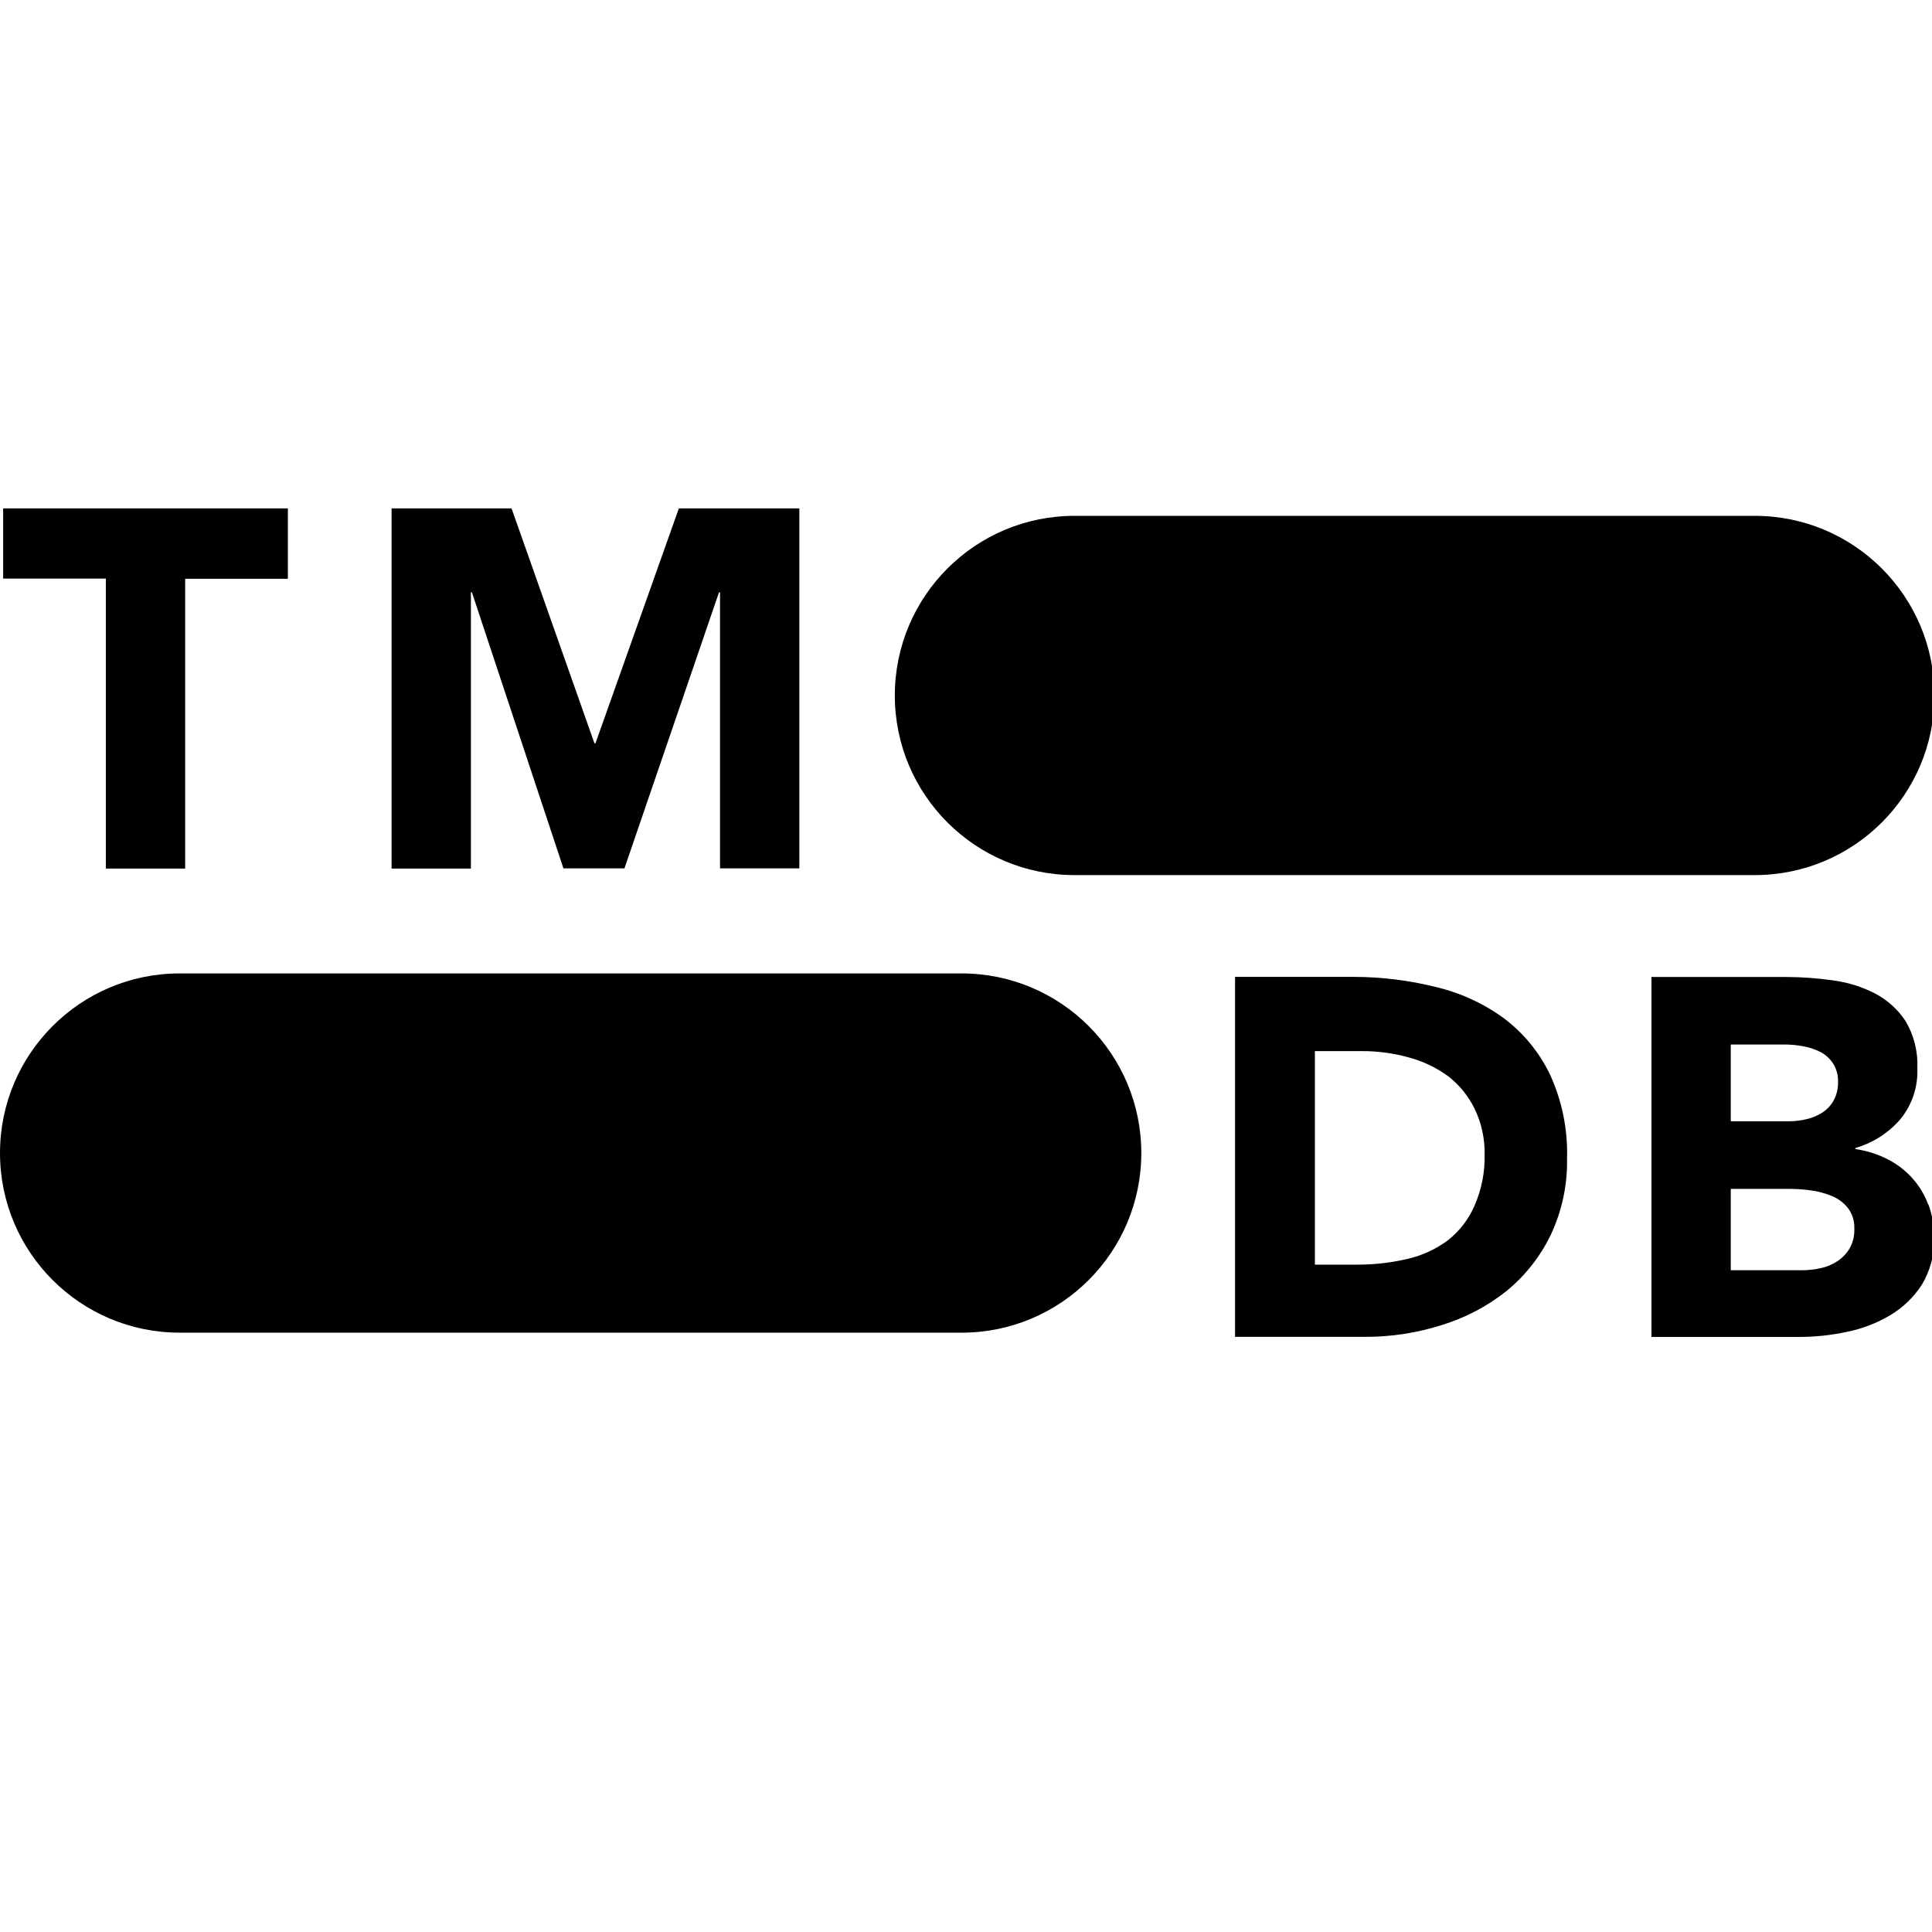
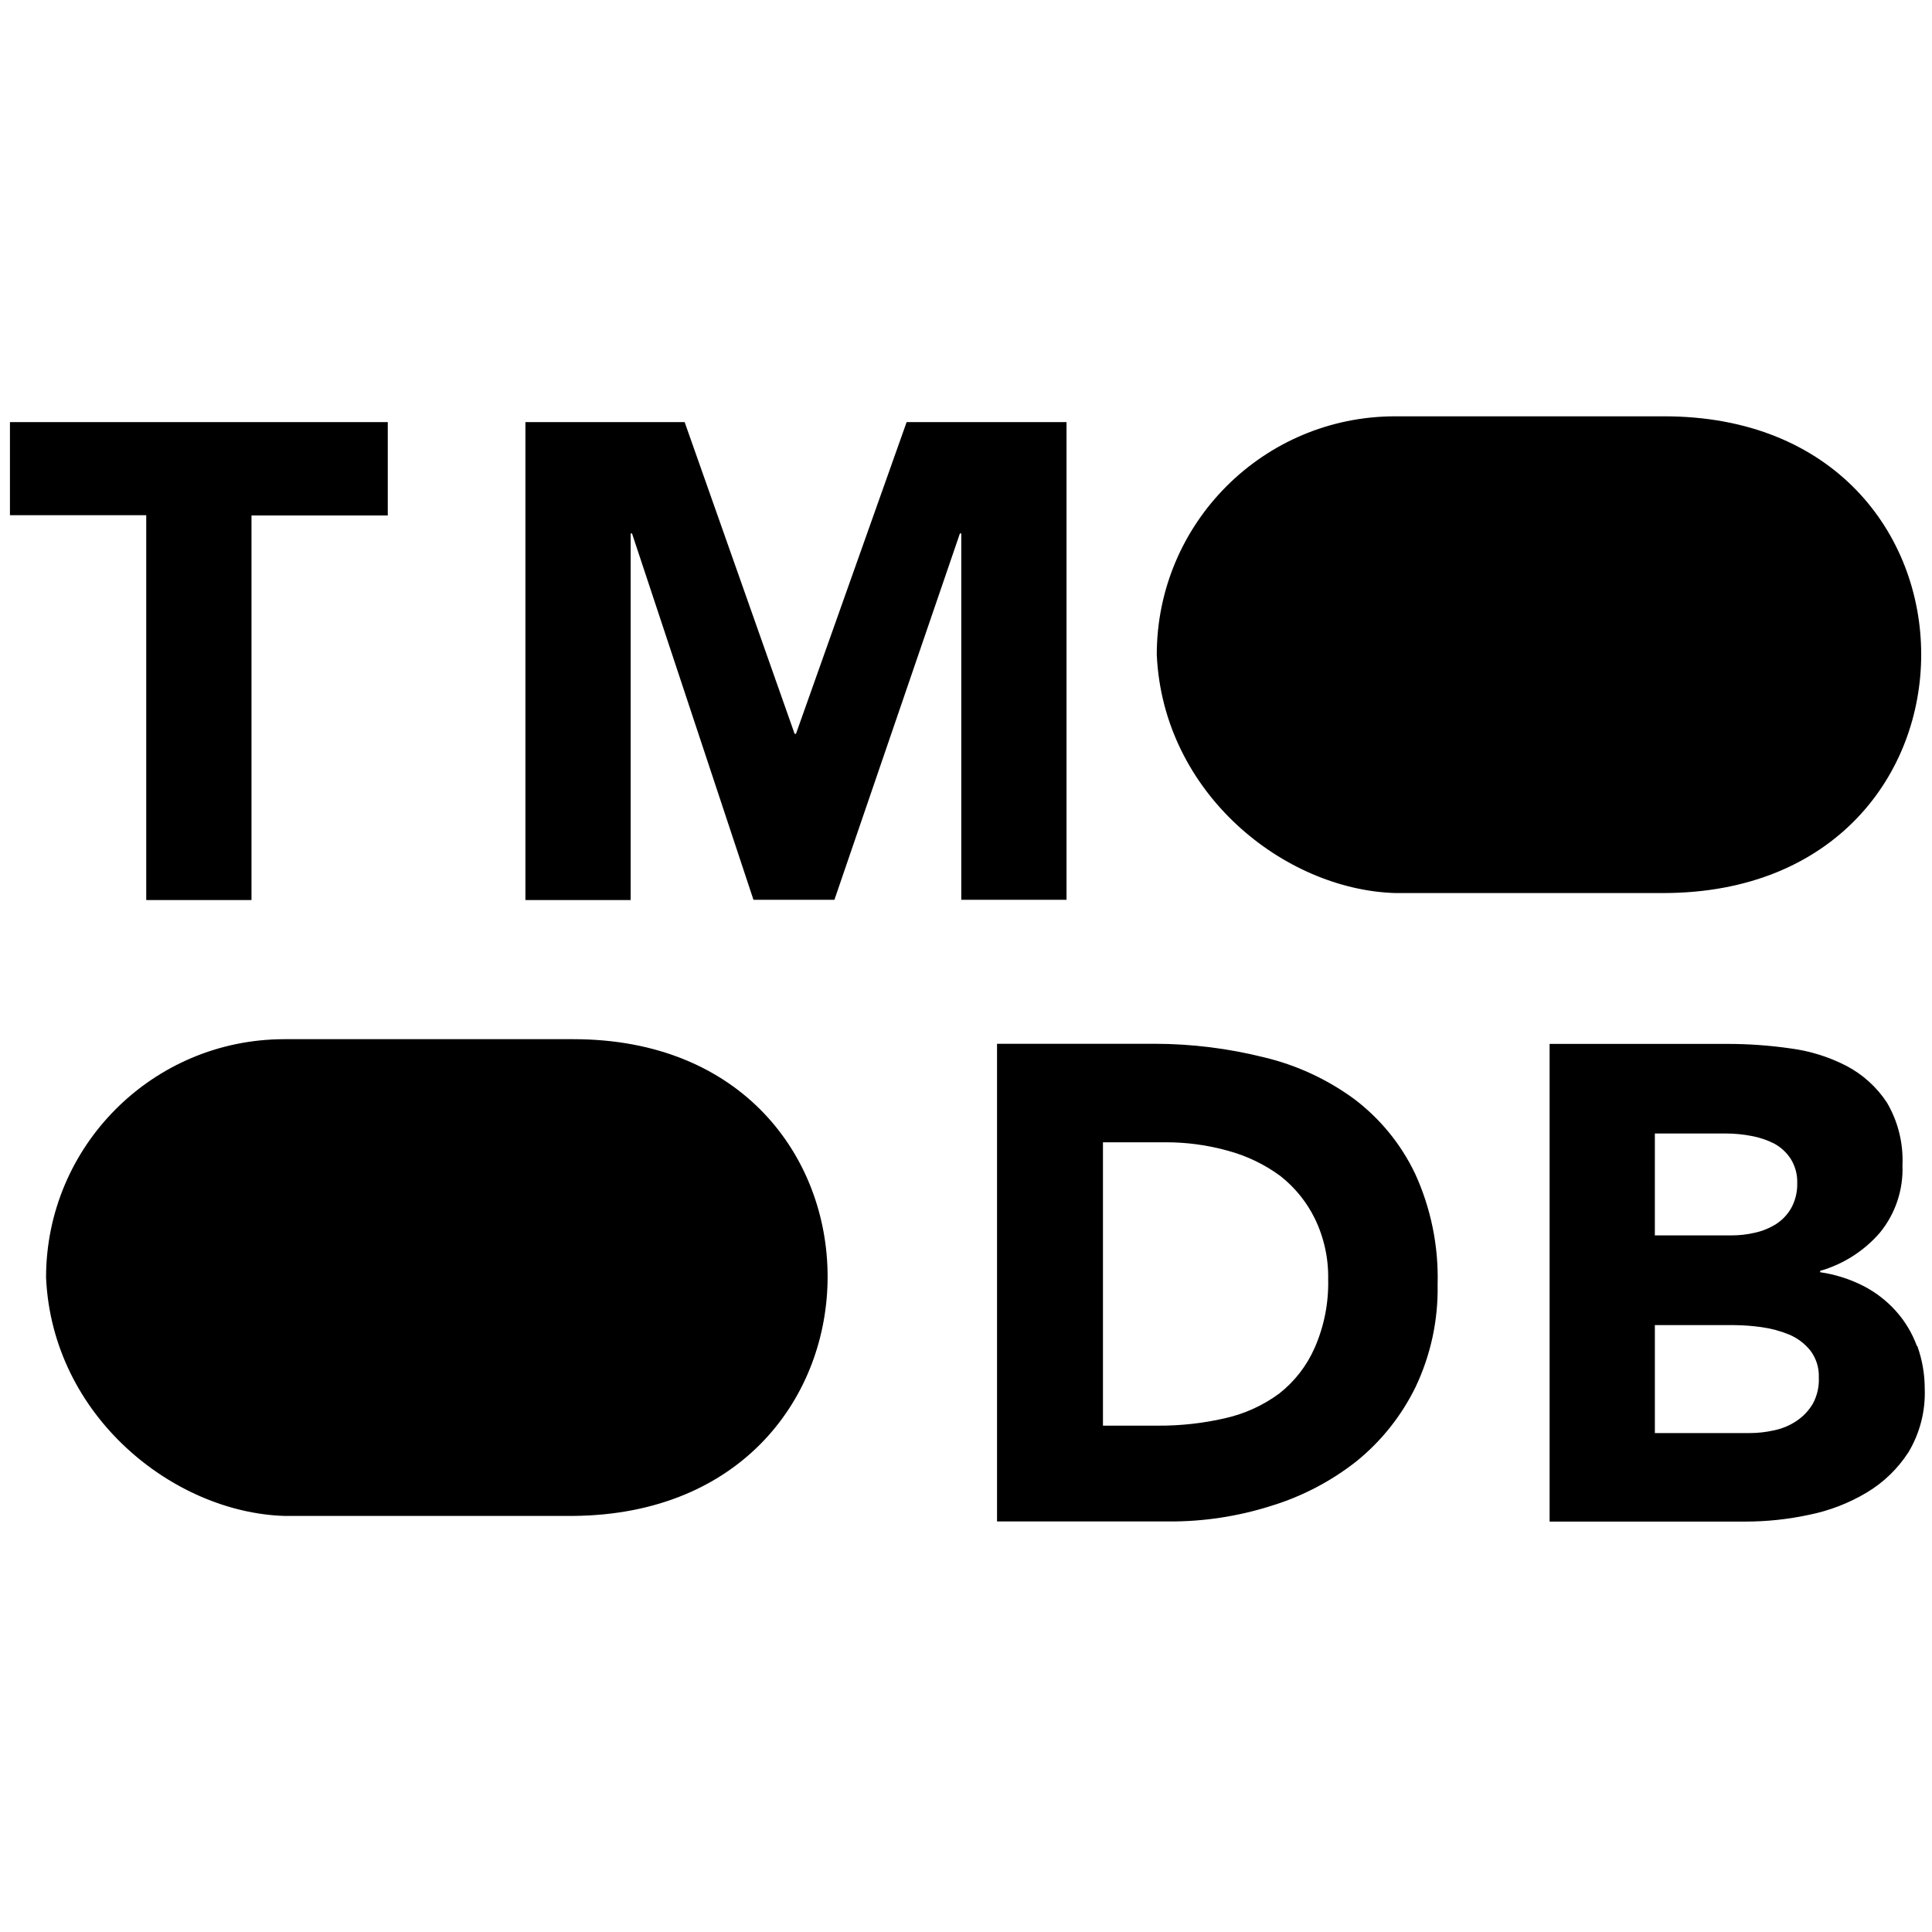
<svg xmlns="http://www.w3.org/2000/svg" fill="#000" viewBox="0 0 190 190">
  <g transform="translate(0 50)">
-     <path class="cls-1" d="M105.67,36.06h66.9A17.67,17.67,0,0,0,190.24,18.4h0A17.67,17.67,0,0,0,172.57.73h-66.9A17.67,17.67,0,0,0,88,18.4h0A17.67,17.67,0,0,0,105.67,36.06Zm-88,45h76.9A17.67,17.67,0,0,0,112.24,63.4h0A17.67,17.67,0,0,0,94.57,45.73H17.67A17.67,17.67,0,0,0,0,63.4H0A17.67,17.67,0,0,0,17.67,81.06ZM10.41,35.42h7.8V6.92h10.1V0H.31v6.9h10.1Zm28.1,0h7.8V8.25h.1l9,27.15h6l9.3-27.15h.1V35.4h7.8V0H66.76l-8.2,23.1h-.1L50.31,0H38.51ZM152.43,55.67a15.07,15.07,0,0,0-4.52-5.52,18.57,18.57,0,0,0-6.68-3.08,33.54,33.54,0,0,0-8.07-1h-11.7v35.4h12.75a24.58,24.58,0,0,0,7.55-1.15A19.34,19.34,0,0,0,148.11,77a16.27,16.27,0,0,0,4.37-5.5,16.91,16.91,0,0,0,1.63-7.58A18.5,18.5,0,0,0,152.43,55.67ZM145,68.6A8.8,8.8,0,0,1,142.36,72a10.7,10.7,0,0,1-4,1.82,21.57,21.57,0,0,1-5,.55h-4.05v-21h4.6a17,17,0,0,1,4.67.63,11.66,11.66,0,0,1,3.88,1.87A9.14,9.14,0,0,1,145,59a9.87,9.87,0,0,1,1,4.52A11.89,11.89,0,0,1,145,68.6Zm44.63-.13a8,8,0,0,0-1.58-2.62A8.38,8.38,0,0,0,185.63,64a10.31,10.31,0,0,0-3.17-1v-.1a9.22,9.22,0,0,0,4.42-2.82,7.43,7.43,0,0,0,1.68-5,8.42,8.42,0,0,0-1.15-4.65,8.09,8.09,0,0,0-3-2.72,12.56,12.56,0,0,0-4.18-1.3,32.84,32.84,0,0,0-4.62-.33h-13.2v35.4h14.5a22.41,22.41,0,0,0,4.72-.5,13.53,13.53,0,0,0,4.28-1.65,9.42,9.42,0,0,0,3.1-3,8.52,8.52,0,0,0,1.2-4.68A9.39,9.39,0,0,0,189.66,68.47ZM170.21,52.72h5.3a10,10,0,0,1,1.85.18,6.18,6.18,0,0,1,1.7.57,3.39,3.39,0,0,1,1.22,1.13,3.22,3.22,0,0,1,.48,1.82,3.63,3.63,0,0,1-.43,1.8,3.4,3.4,0,0,1-1.12,1.2,4.92,4.92,0,0,1-1.58.65,7.51,7.51,0,0,1-1.77.2h-5.65Zm11.72,20a3.9,3.9,0,0,1-1.22,1.3,4.64,4.64,0,0,1-1.68.7,8.18,8.18,0,0,1-1.82.2h-7v-8h5.9a15.35,15.35,0,0,1,2,.15,8.47,8.47,0,0,1,2.05.55,4,4,0,0,1,1.57,1.18,3.11,3.11,0,0,1,.63,2A3.71,3.71,0,0,1,181.93,72.72Z" />
+     <path d="m27.978 99.081h28.389c33.407-0.269 33.324-46.903 0-46.884h-28.389c-12.95 0-23.449 10.498-23.449 23.449 0.622 13.663 12.555 23.105 23.449 23.436zm-13.597-60.566h10.351v-37.821h13.403v-9.183h-37.157v9.157h13.403zm37.29 0h10.351v-36.056h0.133l11.943 36.029h7.962l12.342-36.029h0.133v36.029h10.351v-46.977h-15.725l-10.882 30.655h-0.133l-10.815-30.655h-15.659zm87.479 26.873c-1.384-2.887-3.441-5.399-5.998-7.325-2.653-1.94-5.667-3.33-8.865-4.087-3.503-0.875-7.099-1.321-10.709-1.327h-15.526v46.977h16.92c3.399 0.016 6.779-0.499 10.019-1.526 3.059-0.931 5.917-2.425 8.427-4.406 2.442-1.982 4.421-4.473 5.799-7.299 1.49-3.14 2.231-6.584 2.163-10.059 0.108-3.772-0.655-7.519-2.229-10.948zm-9.86 17.159c-0.776 1.771-1.98 3.321-3.503 4.512-1.583 1.164-3.391 1.986-5.308 2.415-2.176 0.501-4.403 0.746-6.635 0.73h-5.375v-27.868h6.104c2.095-0.01 4.18 0.271 6.197 0.836 1.855 0.5 3.602 1.342 5.149 2.482 1.419 1.117 2.57 2.535 3.371 4.154 0.912 1.866 1.367 3.922 1.327 5.998 0.058 2.317-0.395 4.619-1.327 6.741zm59.226-0.173c-0.469-1.283-1.181-2.464-2.097-3.477-0.912-1.008-2-1.84-3.211-2.455-1.321-0.667-2.742-1.115-4.207-1.327v-0.133c2.276-0.654 4.314-1.954 5.865-3.742 1.53-1.865 2.323-4.225 2.229-6.635 0.099-2.161-0.431-4.305-1.526-6.171-1-1.521-2.369-2.763-3.981-3.61-1.734-0.895-3.611-1.479-5.547-1.725-2.031-0.29-4.08-0.436-6.131-0.438h-17.517v46.977h19.242c2.106 1e-3 4.205-0.221 6.264-0.664 2.004-0.401 3.925-1.142 5.68-2.19 1.661-0.991 3.069-2.354 4.114-3.981 1.119-1.873 1.672-4.03 1.593-6.211 3e-3 -1.438-0.245-2.866-0.73-4.22zm-25.771-20.901h7.033c0.824 0.003 1.646 0.083 2.455 0.239 0.785 0.141 1.545 0.396 2.256 0.756 0.656 0.358 1.212 0.873 1.619 1.5 0.448 0.724 0.67 1.565 0.637 2.415 0.019 0.832-0.177 1.655-0.571 2.389-0.358 0.644-0.868 1.191-1.486 1.593-0.643 0.408-1.353 0.7-2.097 0.863-0.77 0.181-1.558 0.27-2.349 0.265h-7.498zm15.553 26.541c-0.399 0.692-0.953 1.283-1.619 1.725-0.675 0.454-1.432 0.769-2.229 0.929-0.793 0.179-1.603 0.268-2.415 0.265h-9.289v-10.616h7.83c0.888 0.008 1.775 0.075 2.654 0.199 0.934 0.128 1.848 0.373 2.72 0.73 0.814 0.341 1.53 0.879 2.083 1.566 0.578 0.761 0.873 1.699 0.836 2.654 0.043 0.885-0.155 1.766-0.571 2.548z" />
+     <path d="m137.21 37.826h26.389c33.815-0.038 33.756-46.943 0-46.884h-26.389c-12.95 0-23.449 10.498-23.449 23.449 0.622 13.663 12.555 23.105 23.449 23.436z" />
  </g>
</svg>
